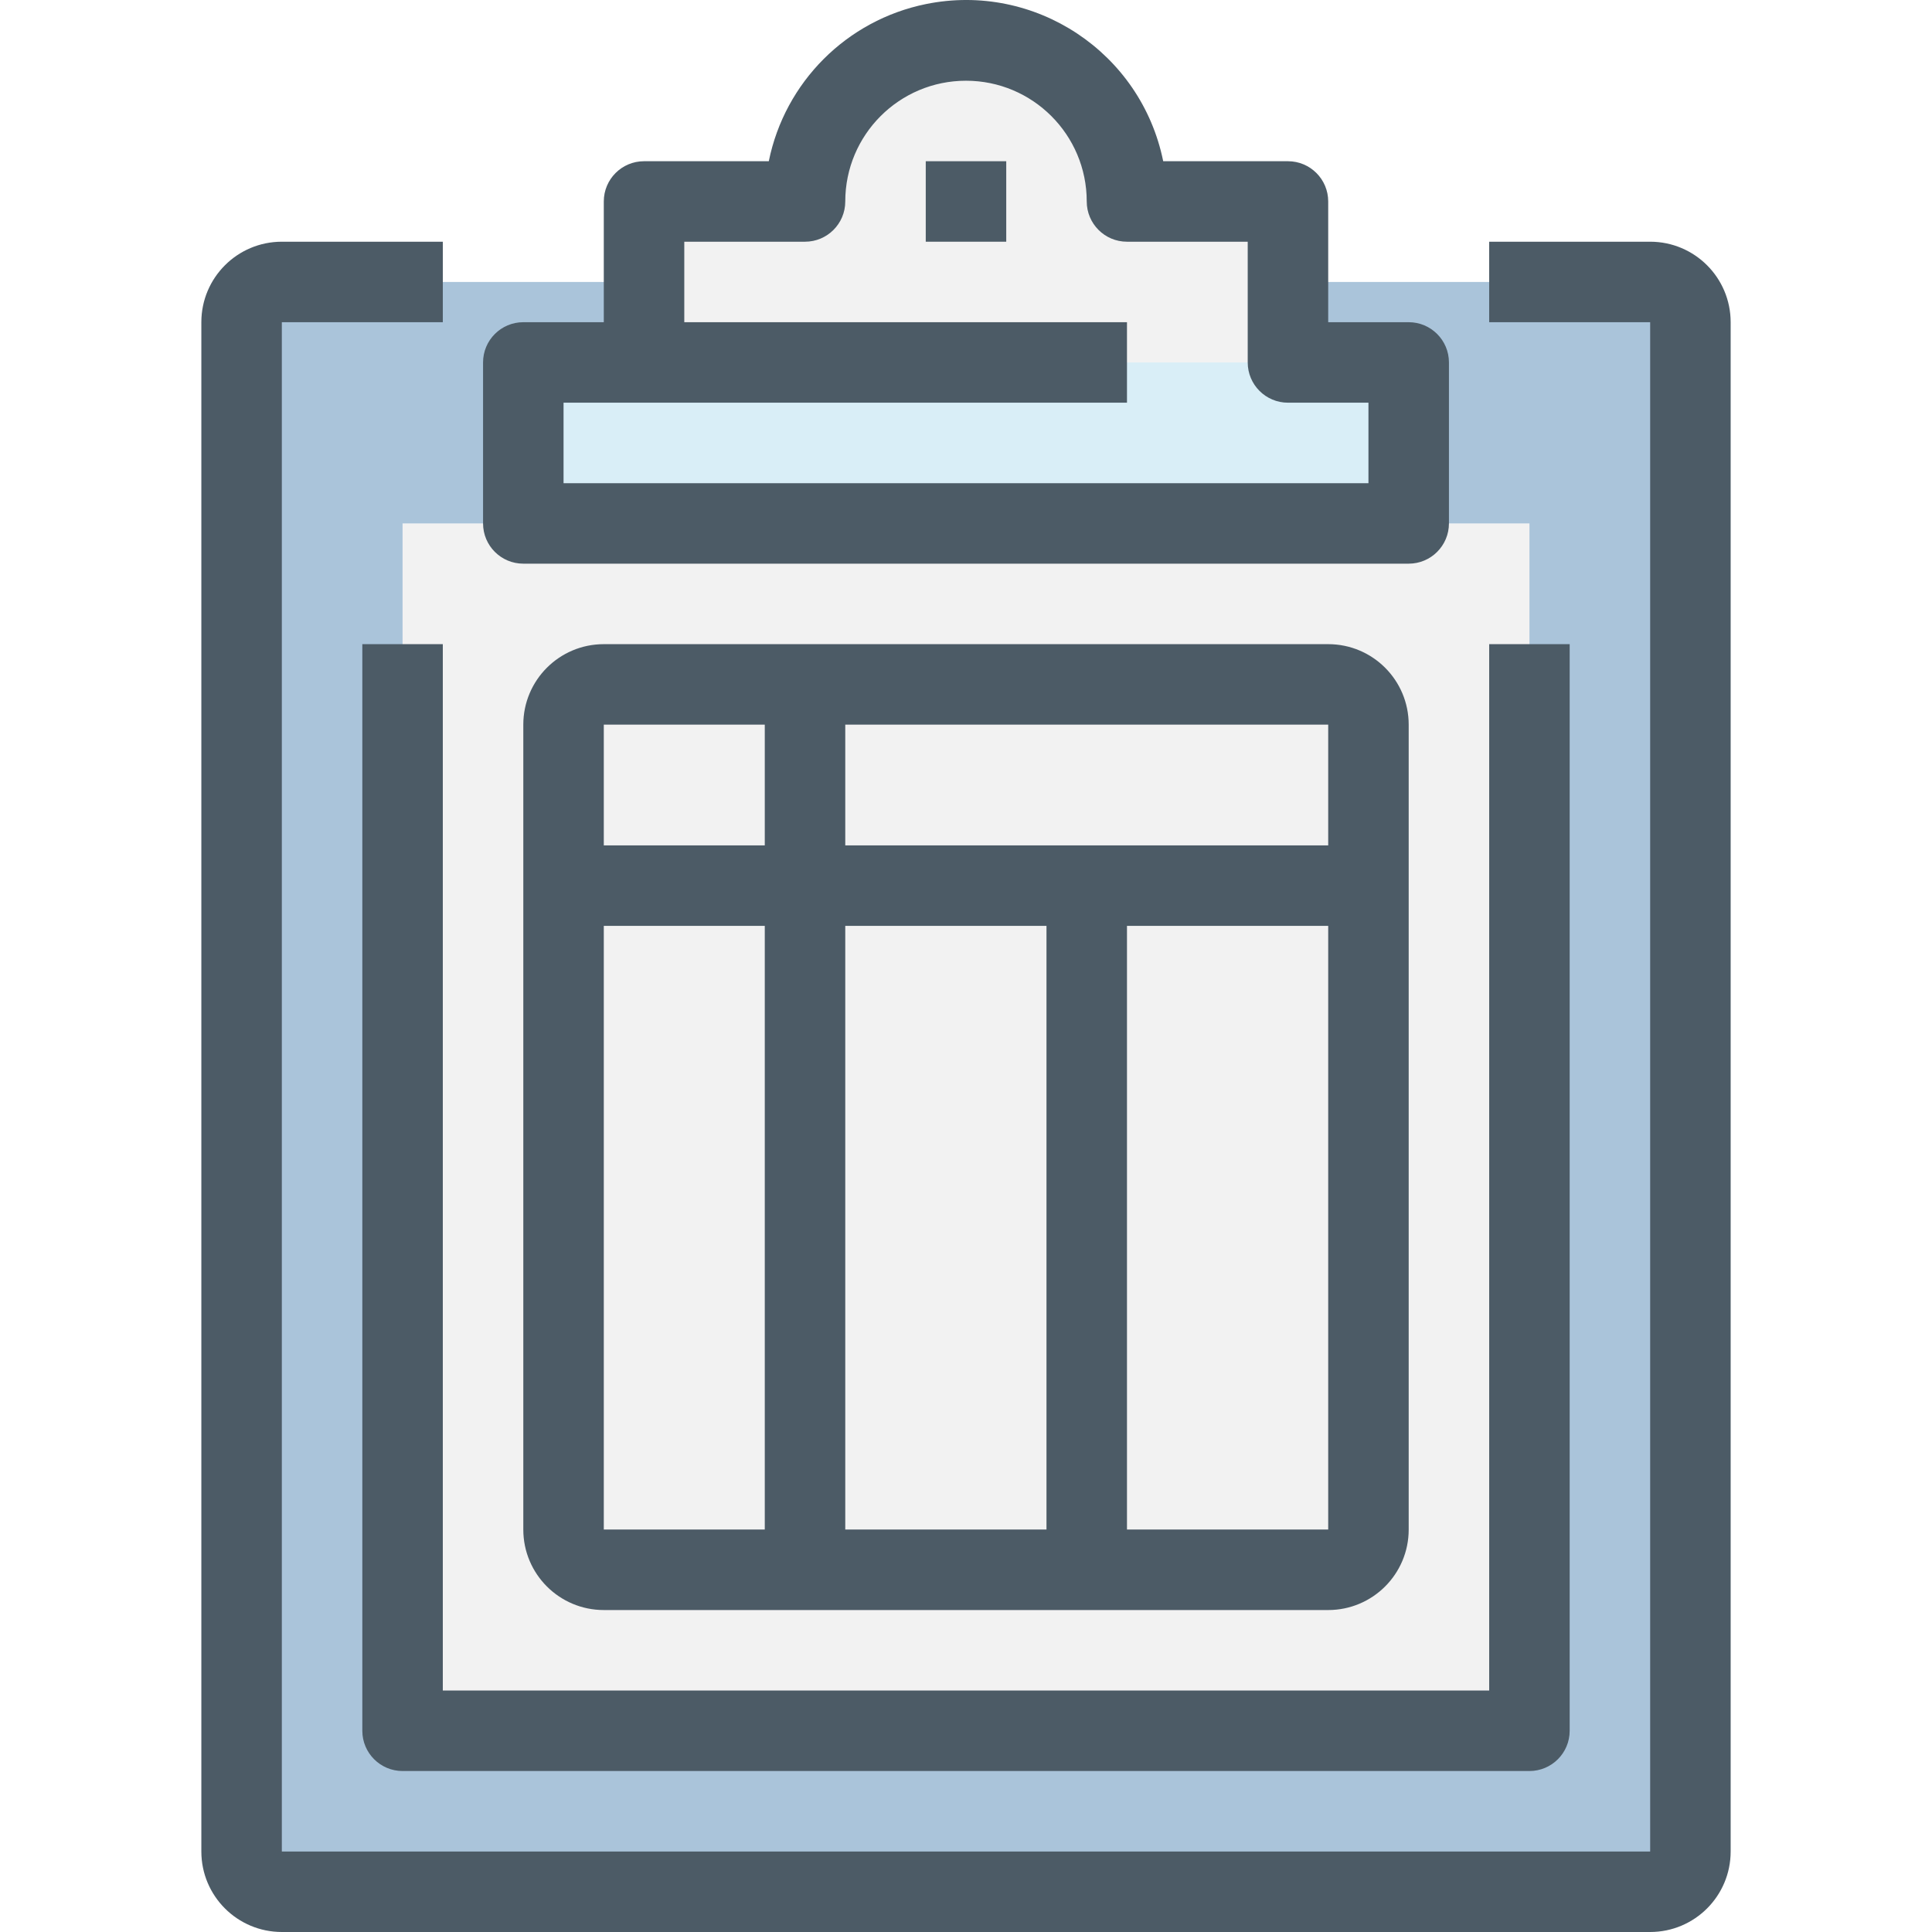
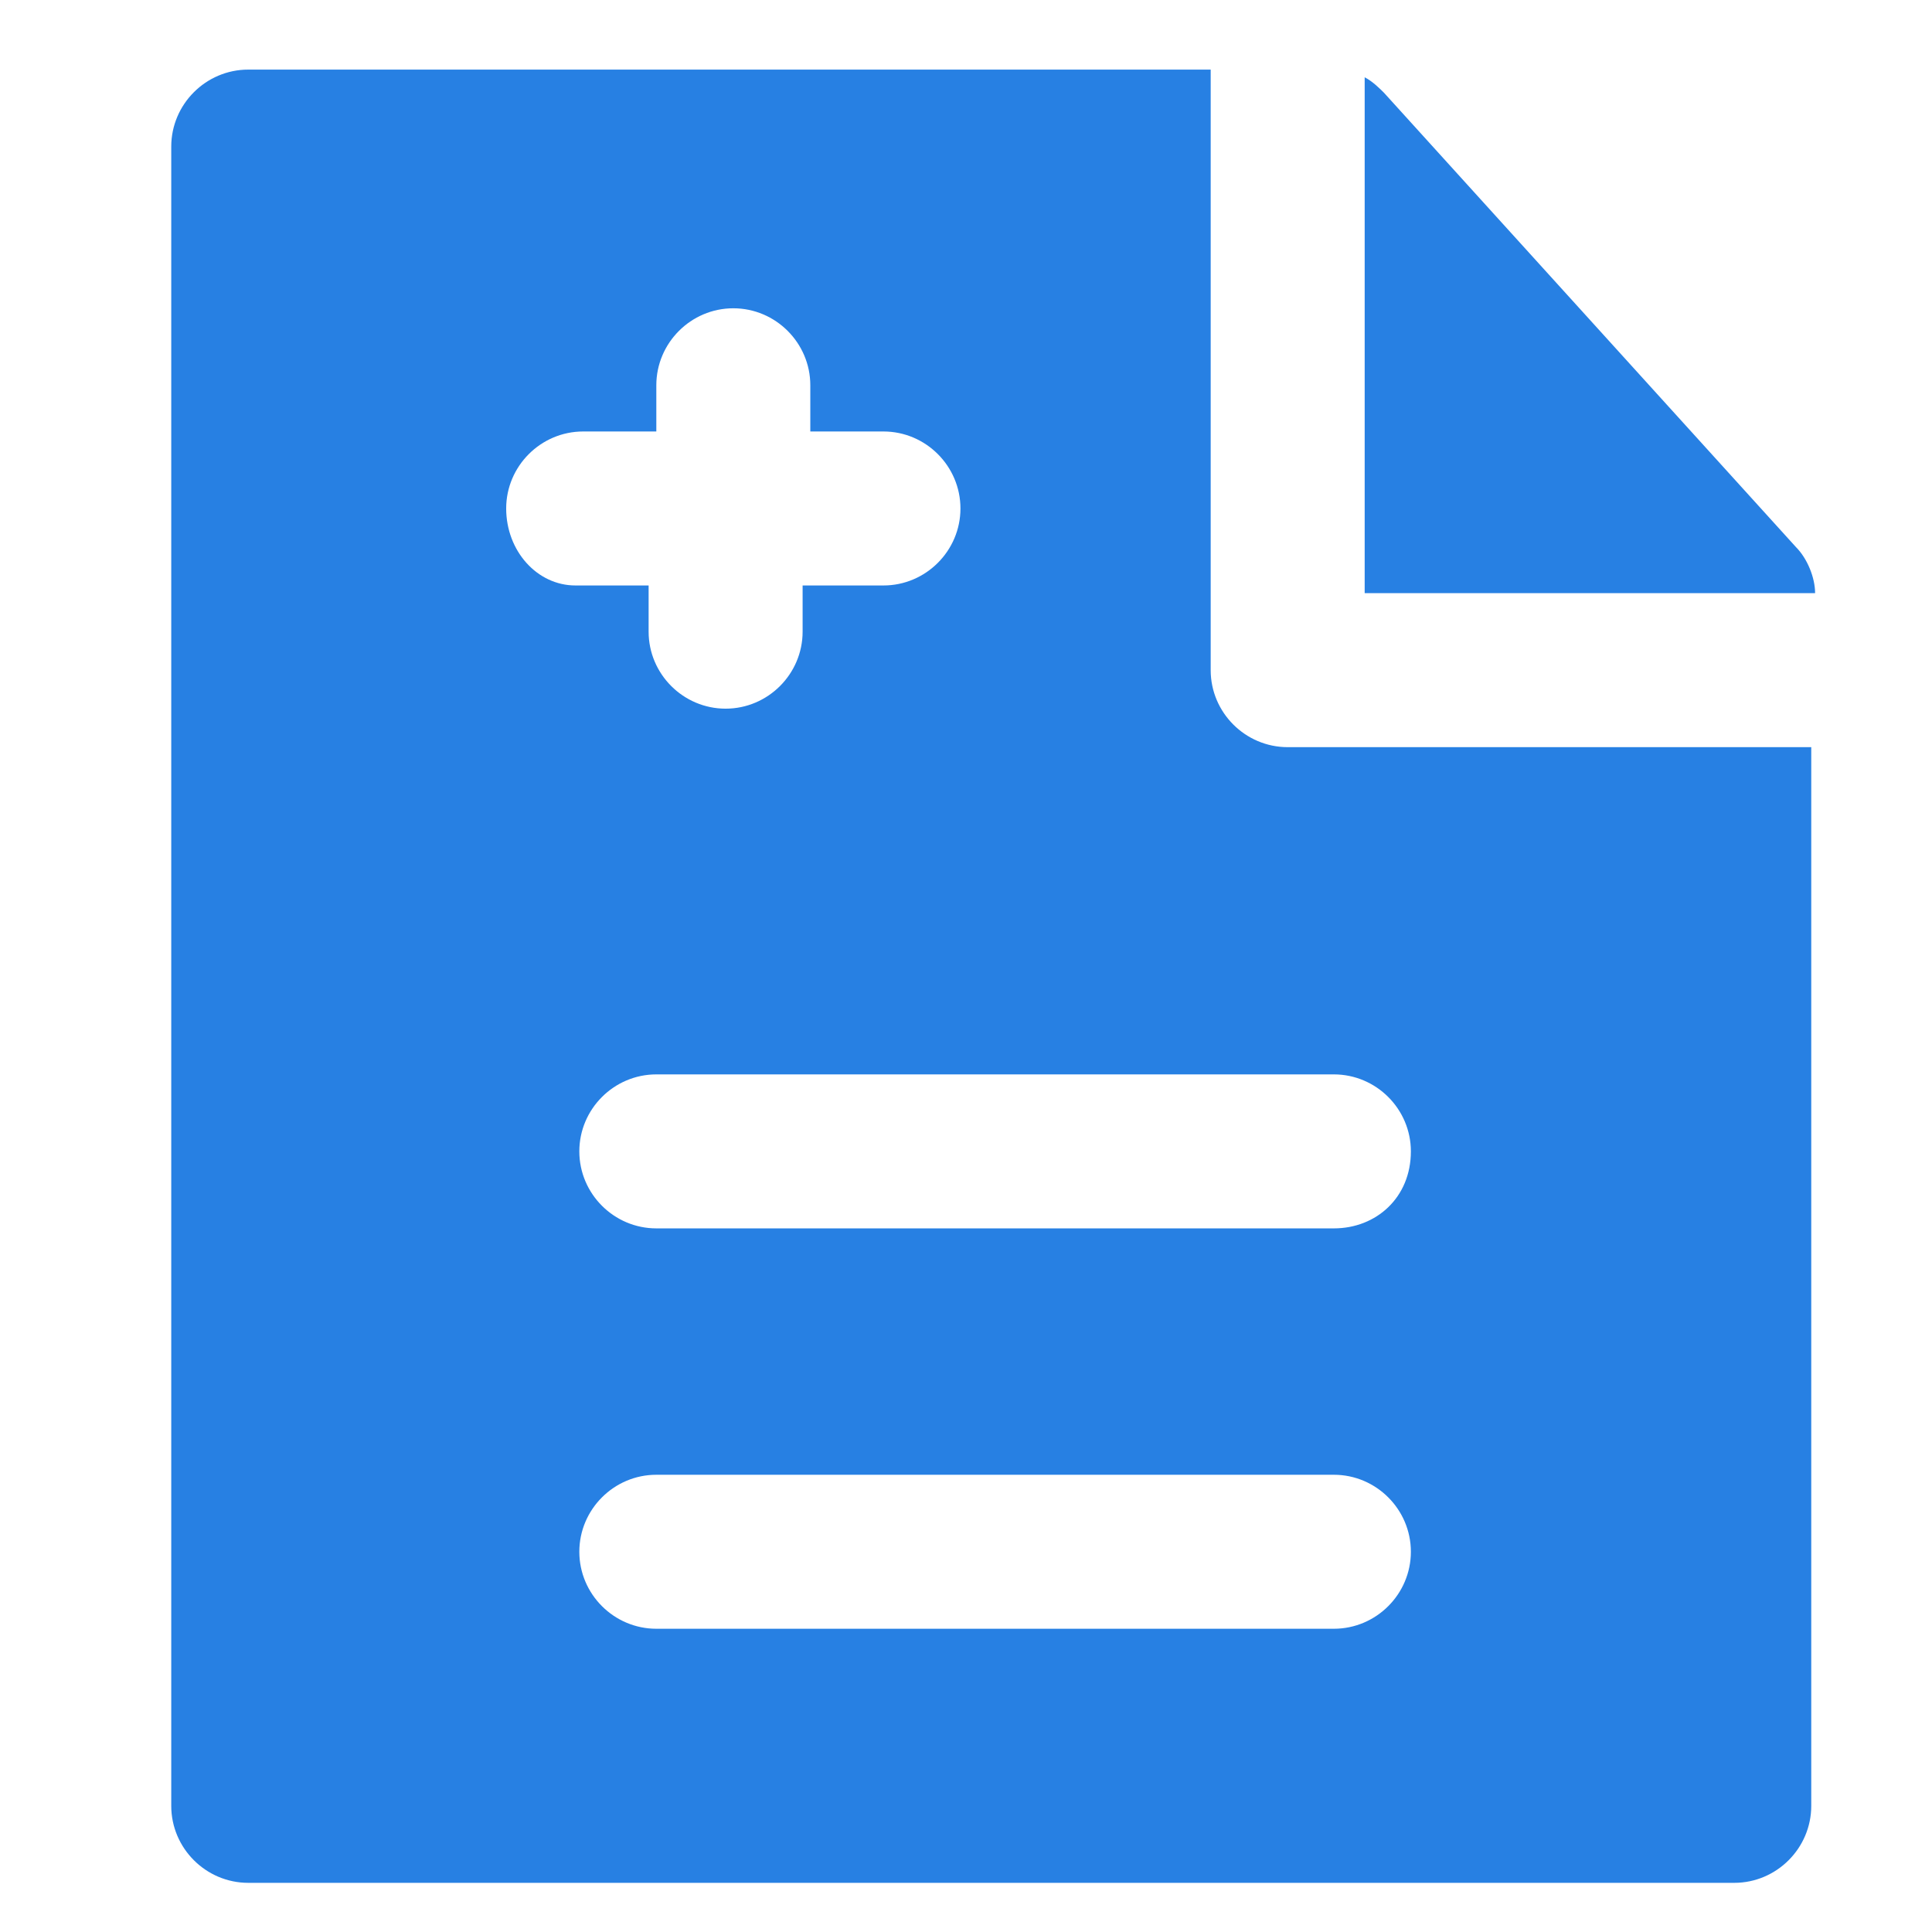
- <svg xmlns="http://www.w3.org/2000/svg" version="1.1" id="Capa_1" x="0px" y="0px" viewBox="0 0 512.064 512.064" style="enable-background:new 0 0 512.064 512.064;" xml:space="preserve">
-   <path style="fill:#F2F2F2;" d="M405.365,170.731v288H106.699v-288v-32h32h234.667h32V170.731z" />
-   <path style="fill:#D9EEF7;" d="M373.365,96.064v42.667H138.699V96.064h32h128h42.667H373.365z" />
-   <path style="fill:#F2F2F2;" d="M341.365,74.731v21.333H170.699V53.397h42.667c0-23.564,19.103-42.667,42.667-42.667  s42.667,19.103,42.667,42.667h42.667V74.731z" />
-   <path style="fill:#AAC4DA;" d="M341.365,74.731h96c5.891,0,10.667,4.776,10.667,10.667v405.333c0,5.891-4.776,10.667-10.667,10.667  H74.699c-5.891,0-10.667-4.776-10.667-10.667V85.397c0-5.891,4.776-10.667,10.667-10.667h96v21.333h-32v42.667h-32v320h298.667v-320  h-32V96.064h-32V74.731z" />
-   <g>
-     <path style="fill:#4C5B66;" d="M138.699,149.397h234.667c5.891,0,10.667-4.776,10.667-10.667V96.064   c0-5.891-4.776-10.667-10.667-10.667h-21.333v-32c0-5.891-4.776-10.667-10.667-10.667h-33.067   c-5.861-28.866-34.014-47.515-62.88-41.654c-20.988,4.262-37.392,20.665-41.654,41.654h-33.067   c-5.891,0-10.667,4.776-10.667,10.667v32h-21.333c-5.891,0-10.667,4.776-10.667,10.667v42.667   C128.032,144.622,132.808,149.397,138.699,149.397L138.699,149.397z M149.365,106.731h149.333V85.397H181.365V64.064h32   c5.891,0,10.667-4.776,10.667-10.667c0-17.673,14.327-32,32-32s32,14.327,32,32c0,5.891,4.776,10.667,10.667,10.667h32v32   c0,5.891,4.776,10.667,10.667,10.667h21.333v21.333H149.365V106.731z" />
-     <path style="fill:#4C5B66;" d="M437.365,64.064h-42.667v21.333h42.667v405.333H74.699V85.397h42.667V64.064H74.699   c-11.782,0-21.333,9.551-21.333,21.333v405.333c0,11.782,9.551,21.333,21.333,21.333h362.667c11.782,0,21.333-9.551,21.333-21.333   V85.397C458.699,73.615,449.147,64.064,437.365,64.064z" />
-     <path style="fill:#4C5B66;" d="M117.365,170.731H96.032v288c0,5.891,4.776,10.667,10.667,10.667h298.667   c5.891,0,10.667-4.776,10.667-10.667v-288h-21.333v277.333H117.365V170.731z" />
-     <path style="fill:#4C5B66;" d="M245.365,42.731h21.333v21.333h-21.333V42.731z" />
-     <path style="fill:#4C5B66;" d="M352.032,426.731c11.782,0,21.333-9.551,21.333-21.333V192.064c0-11.782-9.551-21.333-21.333-21.333   h-192c-11.782,0-21.333,9.551-21.333,21.333v213.333c0,11.782,9.551,21.333,21.333,21.333H352.032z M160.032,245.397h42.667v160   h-42.667V245.397z M224.032,245.397h53.333v160h-53.333V245.397z M298.699,405.397v-160h53.333v160H298.699z M352.032,224.064h-128   v-32h128V224.064z M202.699,192.064v32h-42.667v-32H202.699z" />
+ <svg xmlns="http://www.w3.org/2000/svg" width="24" height="24" viewBox="0 0 6.35 6.35" version="1.1" id="svg2168">
+   <defs id="defs2162" />
+   <g id="layer1" transform="translate(0,-290.65)">
+     <g transform="matrix(0.1265321,0,0,0.1265321,0.2338762,290.8155)" id="g6" style="fill:#2780e3;fill-opacity:1">
+       <path d="M 44.8,12.9 34.1,1.1 C 34,1 33.8,0.8 33.6,0.7 v 13.4 h 11.7 c 0,-0.4 -0.2,-0.9 -0.5,-1.2 z" id="path2" style="fill:#2780e3;fill-opacity:1" />
+       <path d="m 31.6,18.1 c -1.1,0 -2,-0.9 -2,-2 V 0.5 h -25 c -1.1,0 -2,0.9 -2,2 v 43.1 c 0,1.1 0.9,2 2,2 h 38.6 c 1.1,0 2,-0.9 2,-2 V 18.1 Z M 11.3,11.9 c 0,-1.1 0.9,-2 2,-2 h 1.9 V 8.7 c 0,-1.1 0.9,-2 2,-2 1.1,0 2,0.9 2,2 v 1.2 h 1.9 c 1.1,0 2,0.9 2,2 0,1.1 -0.9,2 -2,2 H 19 v 1.2 c 0,1.1 -0.9,2 -2,2 -1.1,0 -2,-0.9 -2,-2 v -1.2 h -1.9 c -1,0 -1.8,-0.9 -1.8,-2 z M 32.8,41 H 15.2 c -1.1,0 -2,-0.9 -2,-2 0,-1.1 0.9,-2 2,-2 h 17.6 c 1.1,0 2,0.9 2,2 0,1.1 -0.9,2 -2,2 z m 0,-10.4 H 15.2 c -1.1,0 -2,-0.9 -2,-2 0,-1.1 0.9,-2 2,-2 h 17.6 c 1.1,0 2,0.9 2,2 0,1.2 -0.9,2 -2,2 z" id="path4" style="fill:#2780e3;fill-opacity:1" />
+     </g>
  </g>
-   <g>
- </g>
-   <g>
- </g>
-   <g>
- </g>
-   <g>
- </g>
-   <g>
- </g>
-   <g>
- </g>
-   <g>
- </g>
-   <g>
- </g>
-   <g>
- </g>
-   <g>
- </g>
-   <g>
- </g>
-   <g>
- </g>
-   <g>
- </g>
-   <g>
- </g>
-   <g>
- </g>
</svg>
